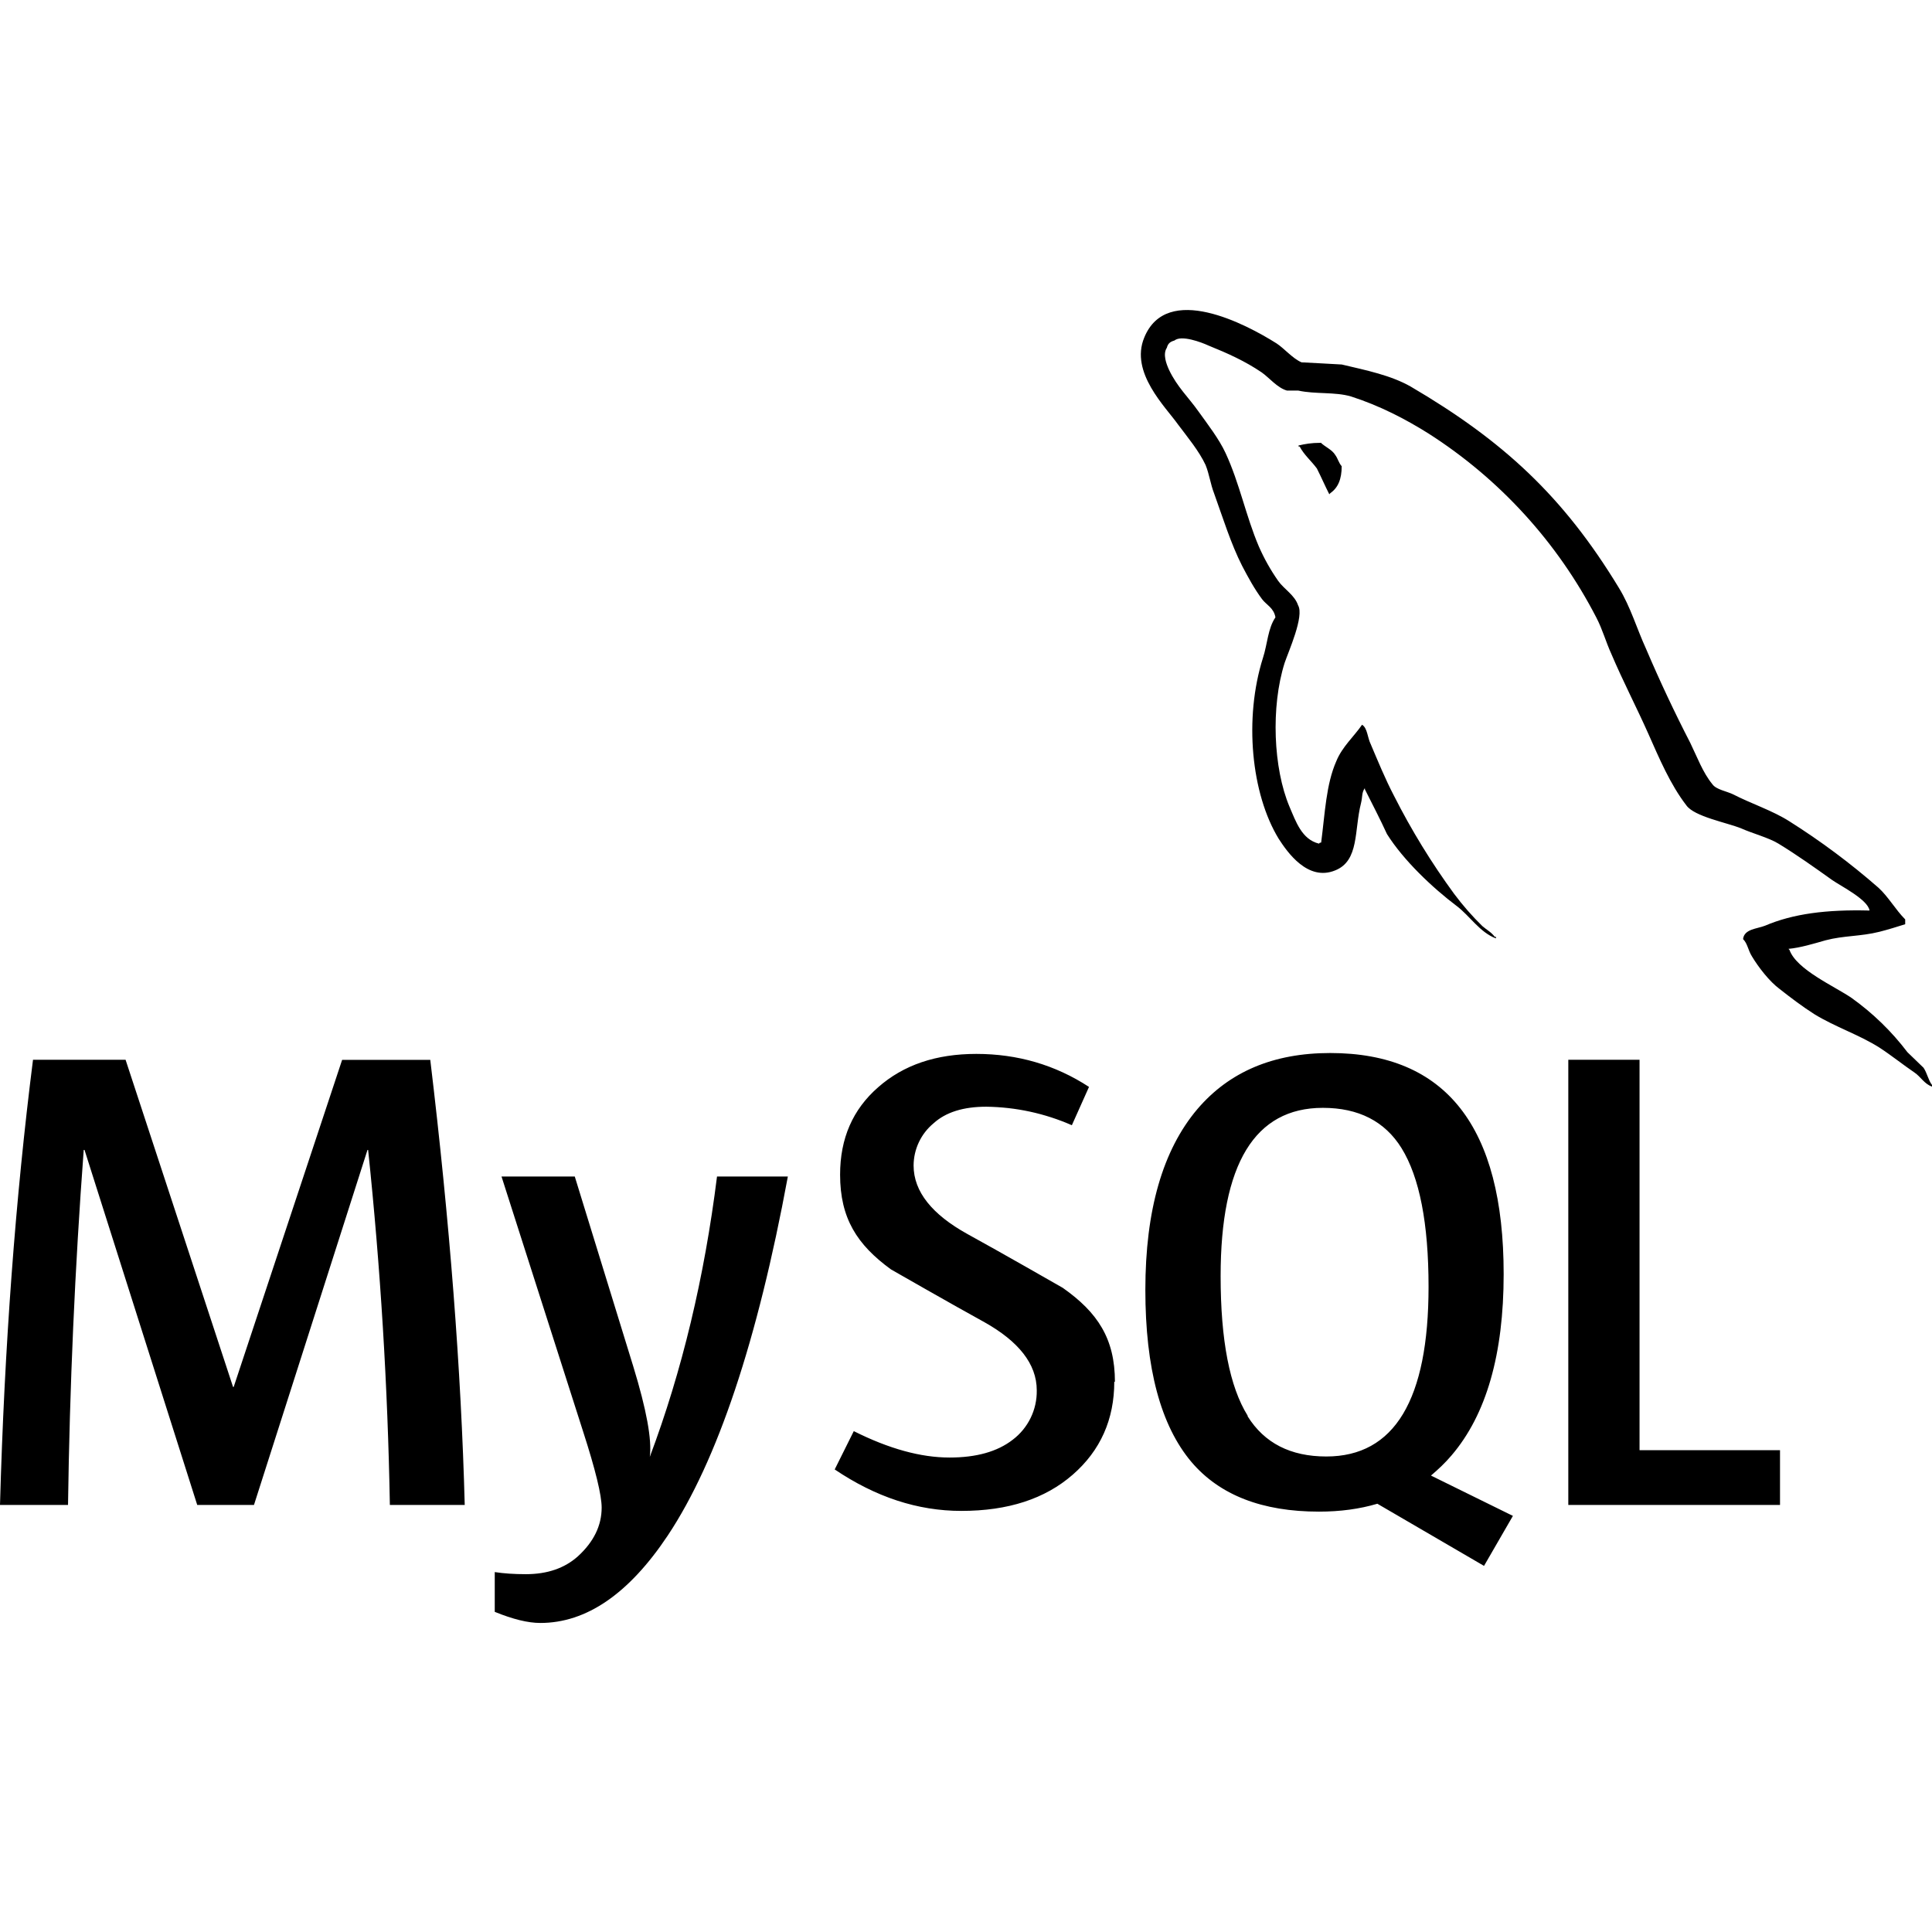
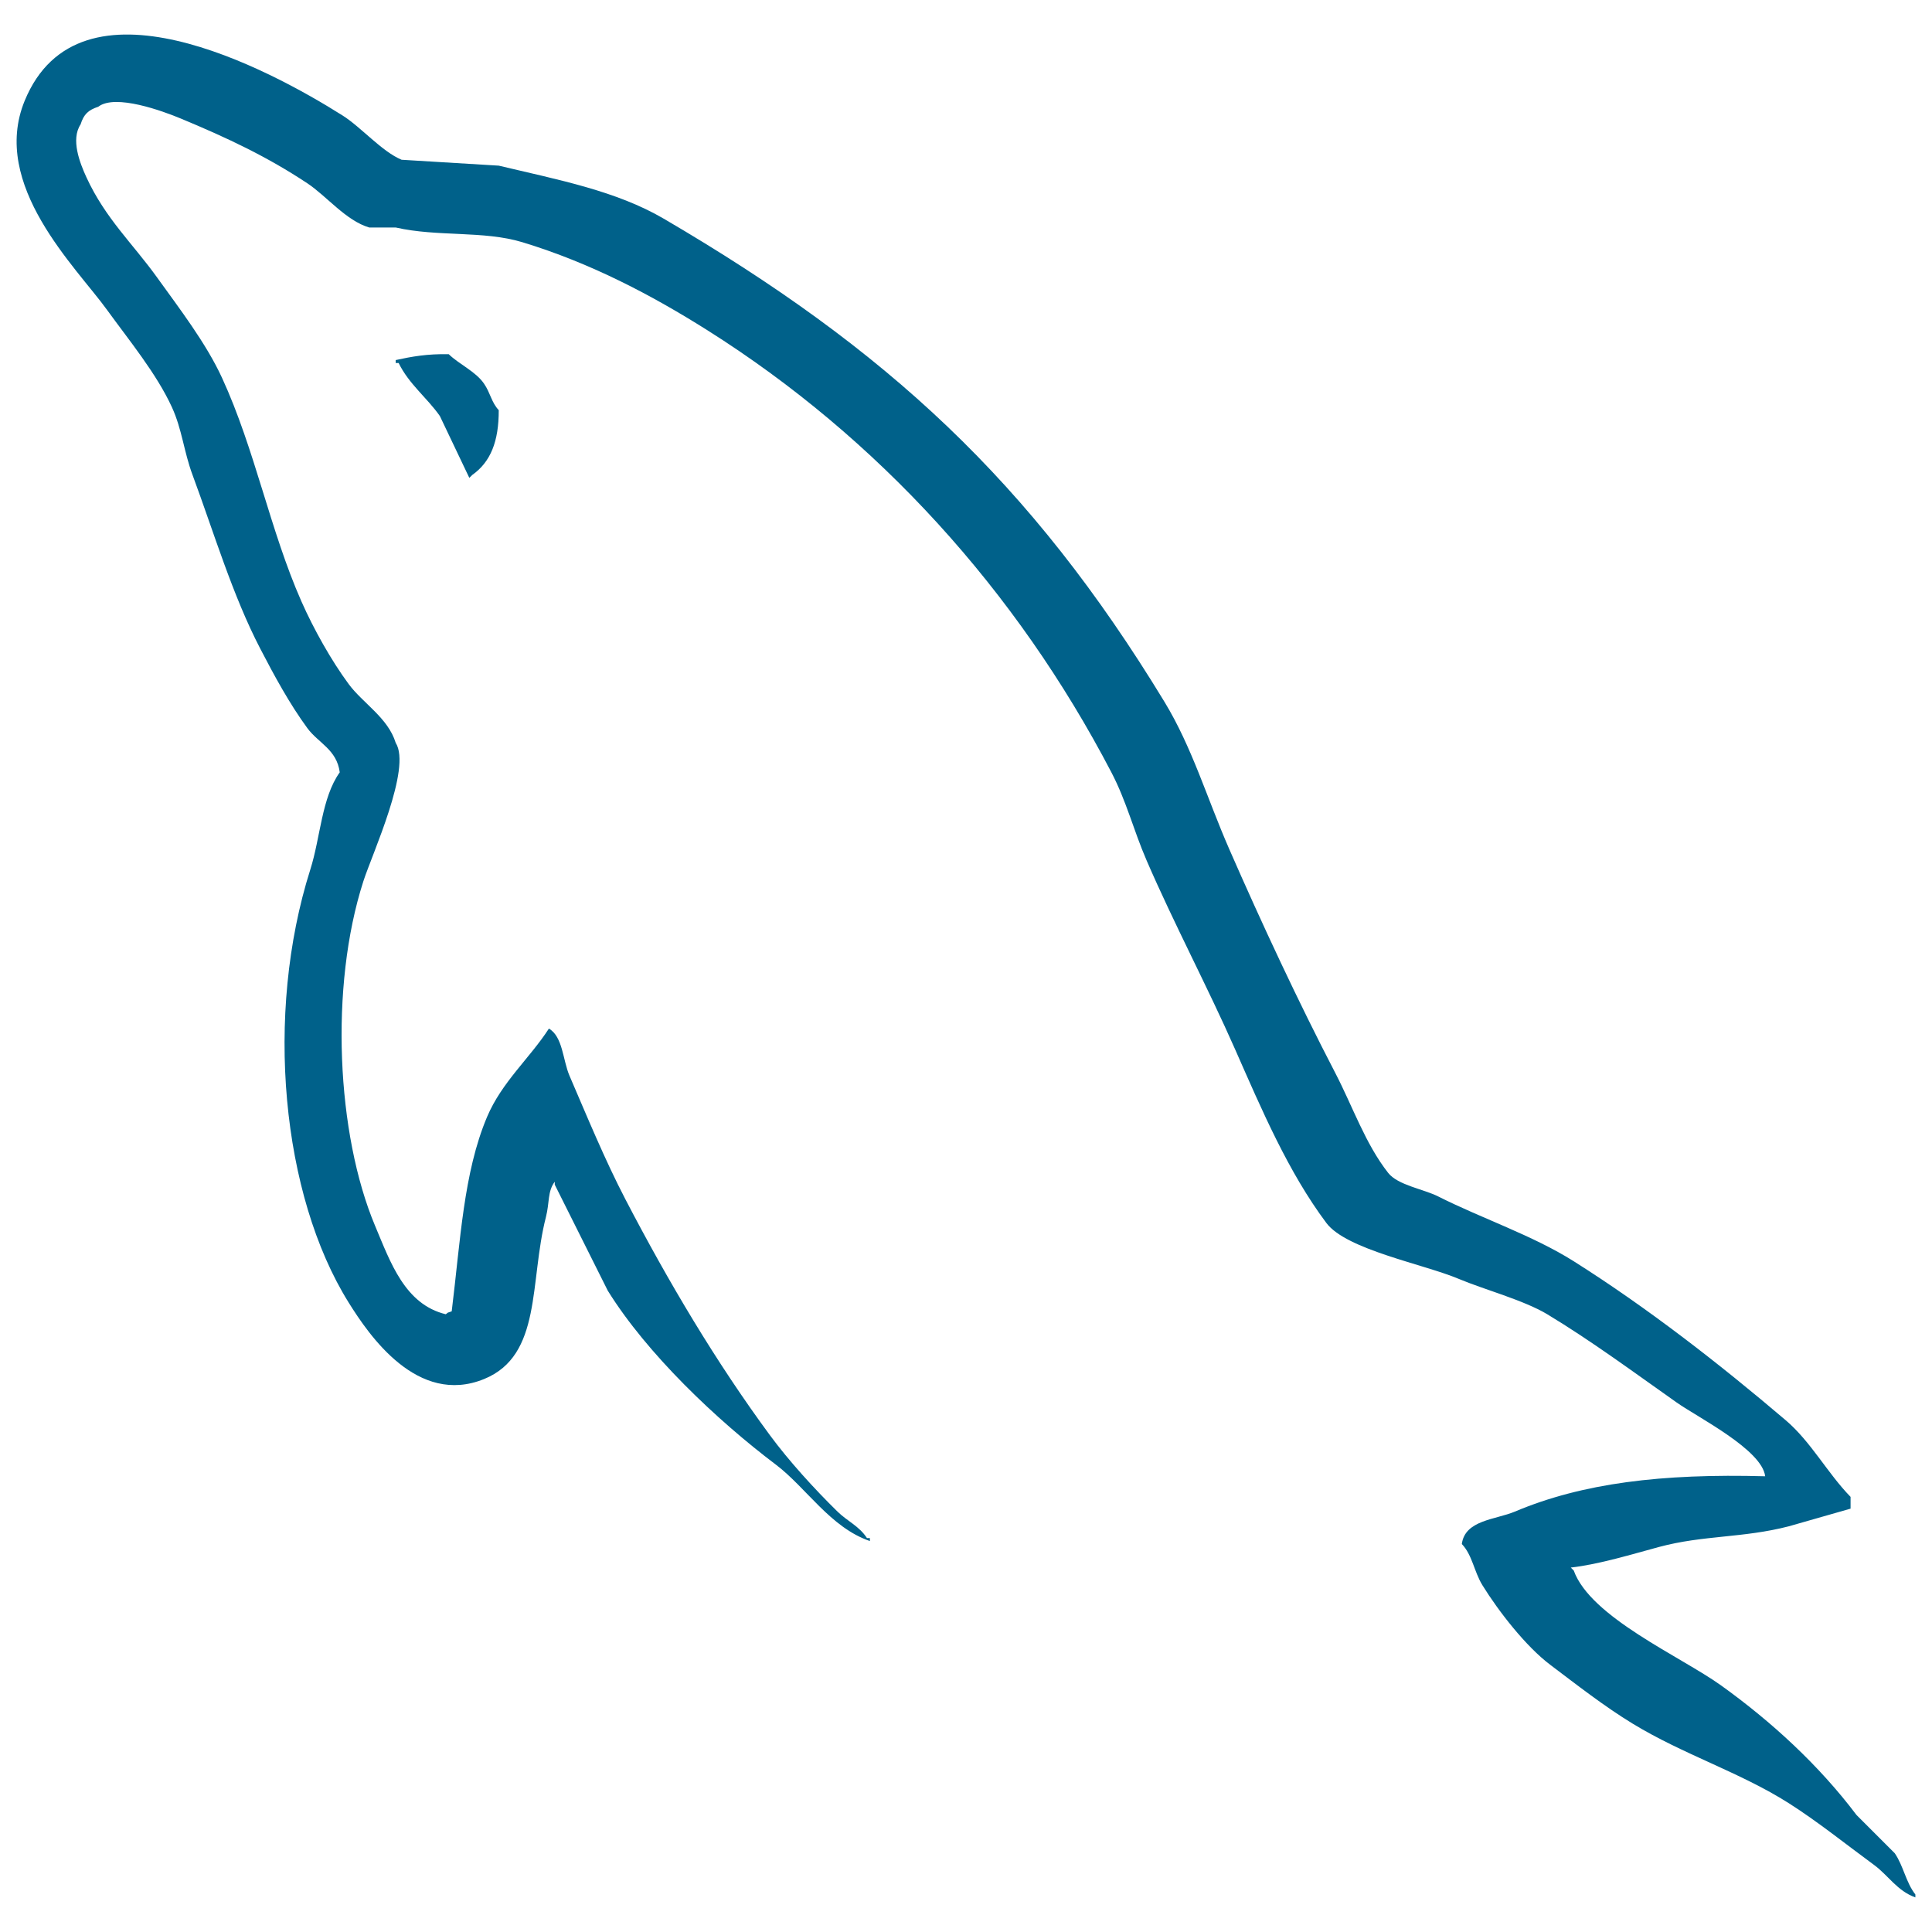
- <svg xmlns="http://www.w3.org/2000/svg" viewBox="0 0 24 24" fill="currentColor">
-   <path d="M16.405 5.501c-.115 0-.193.014-.274.033v.013h.014c.054.104.146.18.214.273.054.107.1.214.154.32l.014-.015c.094-.066.14-.172.14-.333-.04-.047-.046-.094-.08-.14-.04-.067-.126-.1-.18-.153zM5.77 18.695h-.927a50.854 50.854 0 00-.27-4.41h-.008l-1.41 4.41H2.45l-1.4-4.41h-.01a72.892 72.892 0 00-.195 4.41H0c.055-1.966.192-3.81.41-5.53h1.15l1.335 4.064h.008l1.347-4.063h1.095c.242 2.015.384 3.86.428 5.53zm4.017-4.08c-.378 2.045-.876 3.533-1.492 4.46-.482.723-1.01 1.086-1.583 1.086-.153 0-.34-.046-.566-.138v-.494c.11.017.24.026.386.026.268 0 .483-.075.647-.222.197-.18.295-.382.295-.605 0-.155-.077-.47-.23-.944L6.23 14.615h.91l.727 2.36c.164.536.233.91.205 1.123.4-1.064.678-2.227.835-3.483zm12.325 4.08h-2.63v-5.53h.885v4.85h1.745zm-3.32.135l-1.016-.5c.09-.076.177-.158.255-.25.433-.506.648-1.258.648-2.253 0-1.83-.718-2.746-2.155-2.746-.704 0-1.254.232-1.65.697-.43.508-.646 1.256-.646 2.245 0 .972.19 1.686.574 2.14.35.41.877.615 1.583.615.264 0 .506-.033.725-.098l1.325.772.36-.623zM15.5 17.588c-.225-.36-.337-.94-.337-1.736 0-1.393.424-2.09 1.27-2.09.443 0 .77.167.977.5.224.362.336.936.336 1.723 0 1.404-.424 2.108-1.27 2.108-.445 0-.77-.167-.978-.5zm-1.658-.425c0 .47-.172.856-.516 1.156-.344.3-.803.45-1.384.45-.543 0-1.064-.172-1.573-.515l.237-.476c.438.22.833.328 1.19.328.332 0 .593-.073.783-.22a.754.754 0 00.3-.615c0-.33-.23-.61-.648-.845-.388-.213-1.163-.657-1.163-.657-.422-.307-.632-.636-.632-1.177 0-.45.157-.81.472-1.085.315-.278.72-.415 1.22-.415.512 0 .98.136 1.4.41l-.213.476a2.726 2.726 0 00-1.064-.23c-.283 0-.502.068-.654.206a.685.685 0 00-.248.524c0 .328.234.61.666.85.393.215 1.187.67 1.187.67.433.305.648.63.648 1.168zm9.382-5.852c-.535-.014-.95.04-1.297.188-.1.04-.26.04-.274.167.055.053.063.14.11.214.08.134.218.313.346.407.14.11.28.216.427.31.26.16.555.255.81.416.145.094.293.213.44.313.073.05.12.14.214.172v-.02c-.046-.06-.06-.147-.105-.214-.067-.067-.134-.127-.2-.193a3.223 3.223 0 00-.695-.675c-.214-.146-.682-.35-.77-.595l-.013-.014c.146-.013.32-.066.46-.106.227-.06.435-.047.67-.106.106-.027.213-.06.32-.094v-.06c-.12-.12-.21-.283-.334-.395a8.867 8.867 0 00-1.104-.823c-.21-.134-.476-.22-.697-.334-.08-.04-.214-.06-.26-.127-.12-.146-.19-.34-.275-.514a17.69 17.69 0 01-.547-1.163c-.12-.262-.193-.523-.34-.763-.69-1.137-1.437-1.826-2.586-2.5-.247-.14-.543-.2-.856-.274-.167-.008-.334-.02-.5-.027-.11-.047-.216-.174-.31-.235-.38-.24-1.364-.76-1.644-.072-.18.434.267.862.422 1.082.115.153.26.328.34.5.047.116.06.235.107.356.106.294.207.622.347.897.073.14.153.287.247.413.054.073.146.107.167.227-.094.136-.1.334-.154.5-.24.757-.146 1.693.194 2.25.107.166.362.534.703.393.3-.12.234-.5.32-.835.02-.08.007-.133.048-.187v.015c.094.188.188.367.274.555.206.328.566.668.867.895.16.12.287.328.487.402v-.02h-.015c-.043-.058-.1-.086-.154-.133a3.445 3.445 0 01-.35-.4 8.76 8.76 0 01-.747-1.218c-.11-.21-.202-.436-.29-.643-.04-.08-.04-.2-.107-.24-.1.146-.247.273-.32.453-.127.288-.14.642-.188 1.01-.027.007-.014 0-.027.014-.214-.052-.287-.274-.367-.46-.2-.475-.233-1.238-.06-1.785.047-.14.247-.582.167-.716-.042-.127-.174-.2-.247-.303a2.478 2.478 0 01-.24-.427c-.16-.374-.24-.788-.414-1.162-.08-.173-.22-.354-.334-.513-.127-.18-.267-.307-.368-.52-.033-.073-.08-.194-.027-.274.014-.054.042-.075.094-.09.088-.072.335.022.422.062.247.1.455.194.662.334.094.066.195.193.315.226h.14c.214.047.455.014.655.073.355.114.675.28.962.46a5.953 5.953 0 012.085 2.286c.08.154.115.295.188.455.14.33.313.663.455.982.14.315.275.636.476.897.1.14.502.213.682.286.133.06.34.115.46.188.23.14.454.3.67.454.11.076.443.243.463.378z" />
+ <svg xmlns="http://www.w3.org/2000/svg" viewBox="0 0 128 128">
+   <path fill="#00618A" d="M116.948 97.807c-6.863-.187-12.104.452-16.585 2.341-1.273.537-3.305.552-3.513 2.147.7.733.809 1.829 1.365 2.731 1.07 1.73 2.876 4.052 4.488 5.268 1.762 1.33 3.577 2.751 5.465 3.902 3.358 2.047 7.107 3.217 10.34 5.268 1.906 1.21 3.799 2.733 5.658 4.097.92.675 1.537 1.724 2.732 2.147v-.194c-.628-.8-.79-1.898-1.366-2.733l-2.537-2.537c-2.48-3.292-5.629-6.184-8.976-8.585-2.669-1.916-8.642-4.504-9.755-7.609l-.195-.195c1.892-.214 4.107-.898 5.854-1.367 2.934-.786 5.556-.583 8.585-1.365l4.097-1.171v-.78c-1.531-1.571-2.623-3.651-4.292-5.073-4.37-3.72-9.138-7.437-14.048-10.537-2.724-1.718-6.089-2.835-8.976-4.292-.971-.491-2.677-.746-3.318-1.562-1.517-1.932-2.342-4.382-3.511-6.633-2.449-4.717-4.854-9.868-7.024-14.831-1.48-3.384-2.447-6.72-4.293-9.756-8.86-14.567-18.396-23.358-33.169-32-3.144-1.838-6.929-2.563-10.929-3.513-2.145-.129-4.292-.26-6.438-.391-1.311-.546-2.673-2.149-3.902-2.927C17.811 4.565 5.257-2.16 1.633 6.682c-2.289 5.581 3.421 11.025 5.462 13.854 1.434 1.982 3.269 4.207 4.293 6.438.674 1.467.79 2.938 1.367 4.489 1.417 3.822 2.652 7.98 4.487 11.511.927 1.788 1.949 3.67 3.122 5.268.718.981 1.951 1.413 2.145 2.927-1.204 1.686-1.273 4.304-1.95 6.44-3.05 9.615-1.899 21.567 2.537 28.683 1.36 2.186 4.567 6.871 8.975 5.073 3.856-1.57 2.995-6.438 4.098-10.732.249-.973.096-1.689.585-2.341v.195l3.513 7.024c2.6 4.187 7.212 8.562 11.122 11.514 2.027 1.531 3.623 4.177 6.244 5.073v-.196h-.195c-.508-.791-1.303-1.119-1.951-1.755-1.527-1.497-3.225-3.358-4.487-5.073-3.556-4.827-6.698-10.11-9.561-15.609-1.368-2.627-2.557-5.523-3.709-8.196-.444-1.03-.438-2.589-1.364-3.122-1.263 1.958-3.122 3.542-4.098 5.854-1.561 3.696-1.762 8.204-2.341 12.878-.342.122-.19.038-.391.194-2.718-.655-3.672-3.452-4.683-5.853-2.554-6.07-3.029-15.842-.781-22.829.582-1.809 3.21-7.501 2.146-9.172-.508-1.666-2.184-2.63-3.121-3.903-1.161-1.574-2.319-3.646-3.124-5.464-2.09-4.731-3.066-10.044-5.267-14.828-1.053-2.287-2.832-4.602-4.293-6.634-1.617-2.253-3.429-3.912-4.683-6.635-.446-.968-1.051-2.518-.391-3.513.21-.671.508-.951 1.171-1.17 1.132-.873 4.284.29 5.462.779 3.129 1.3 5.741 2.538 8.392 4.294 1.271.844 2.559 2.475 4.097 2.927h1.756c2.747.631 5.824.195 8.391.975 4.536 1.378 8.601 3.523 12.292 5.854 11.246 7.102 20.442 17.21 26.732 29.269 1.012 1.942 1.45 3.794 2.341 5.854 1.798 4.153 4.063 8.426 5.852 12.488 1.786 4.052 3.526 8.141 6.05 11.513 1.327 1.772 6.451 2.723 8.781 3.708 1.632.689 4.307 1.409 5.854 2.34 2.953 1.782 5.815 3.903 8.586 5.855 1.383.975 5.64 3.116 5.852 4.879zM29.729 23.466c-1.431-.027-2.443.156-3.513.389v.195h.195c.683 1.402 1.888 2.306 2.731 3.513.65 1.367 1.301 2.732 1.952 4.097l.194-.193c1.209-.853 1.762-2.214 1.755-4.294-.484-.509-.555-1.147-.975-1.755-.556-.811-1.635-1.272-2.339-1.952z" />
</svg>
